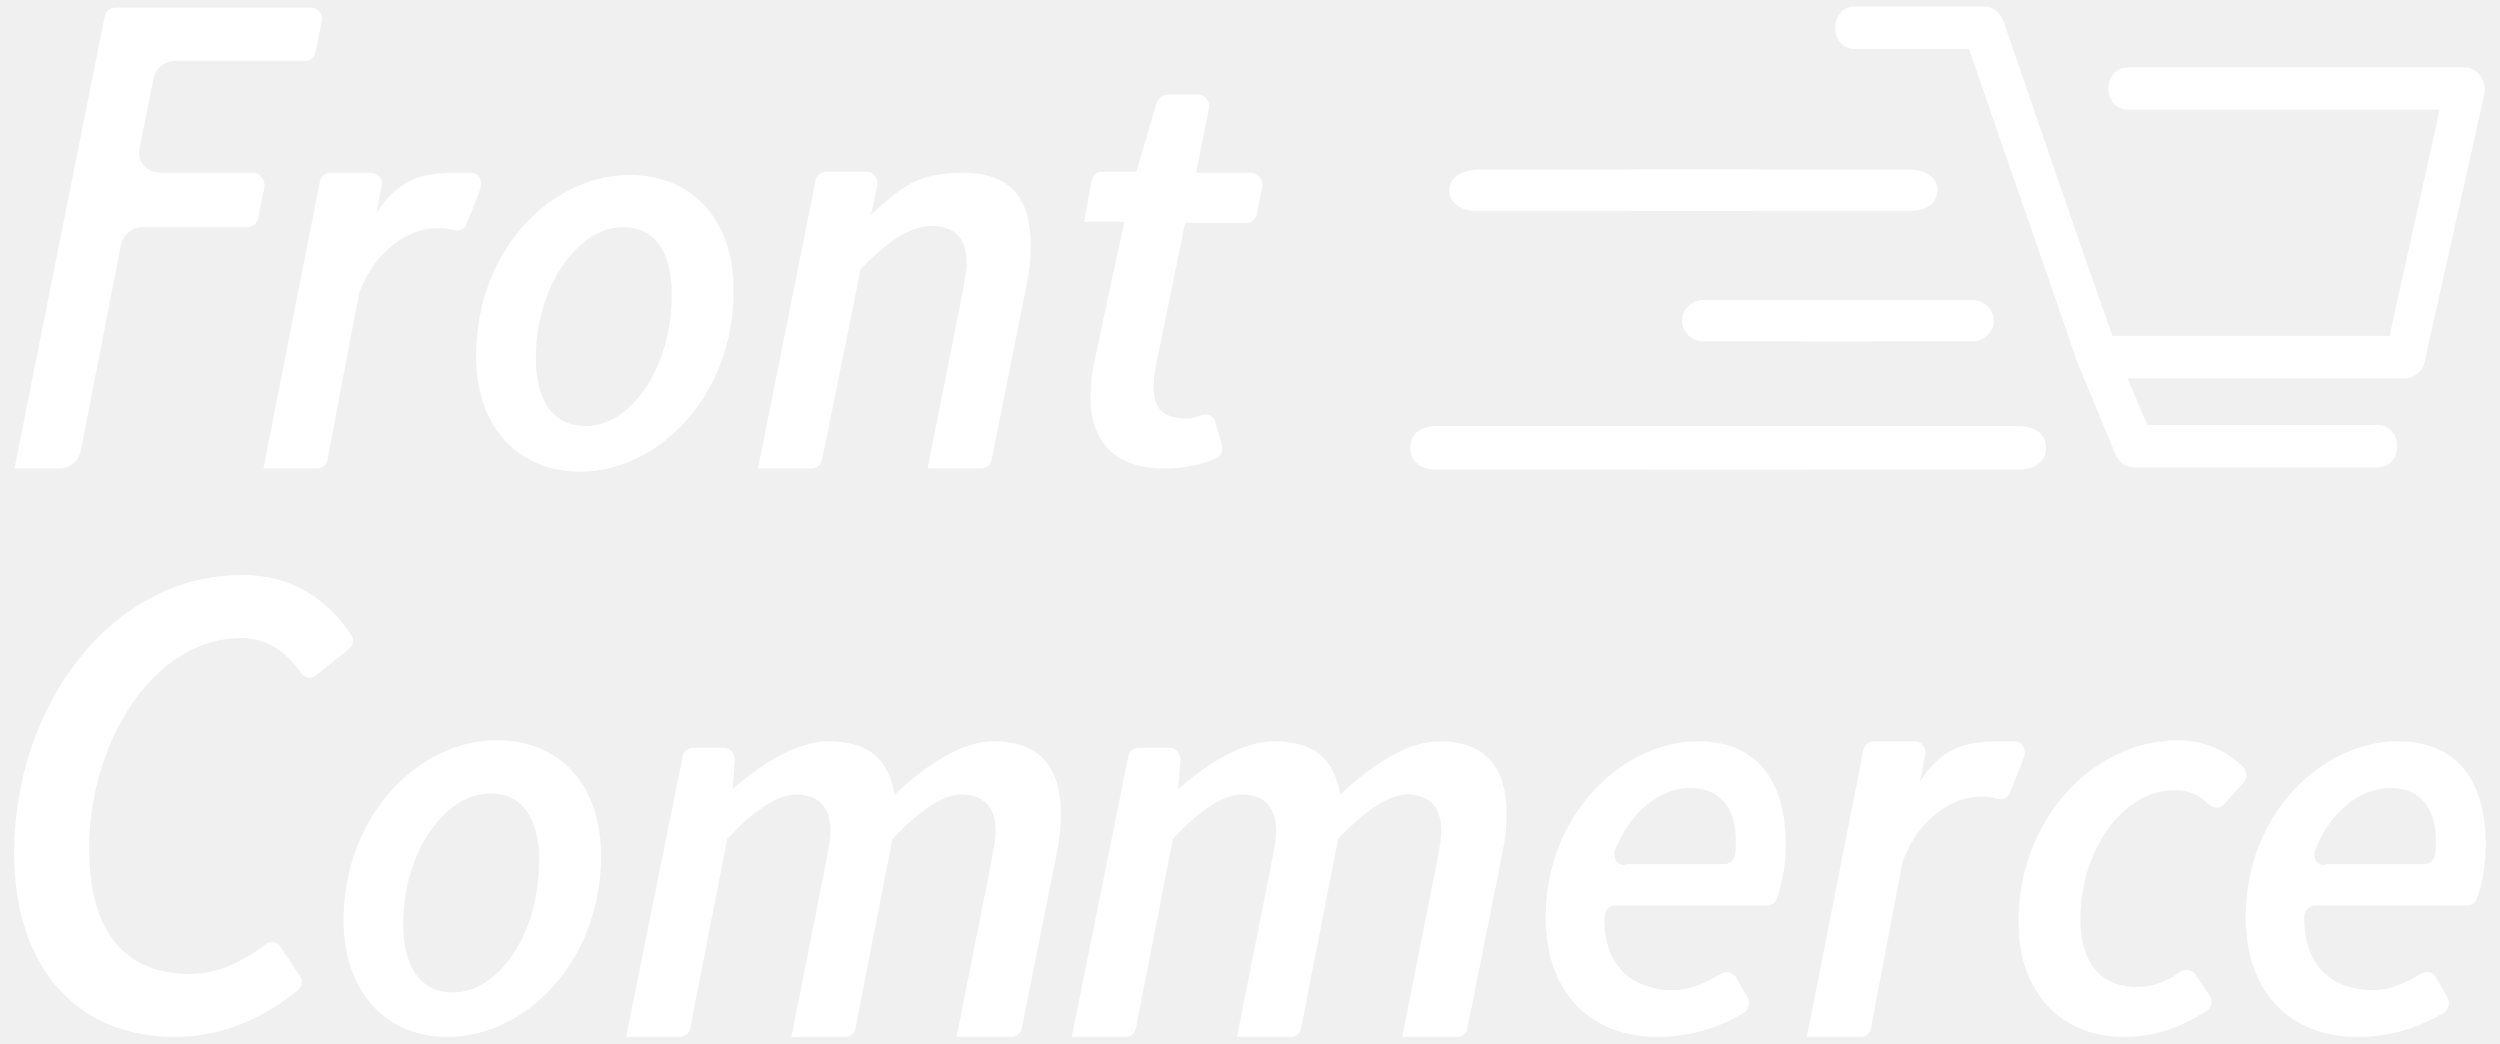
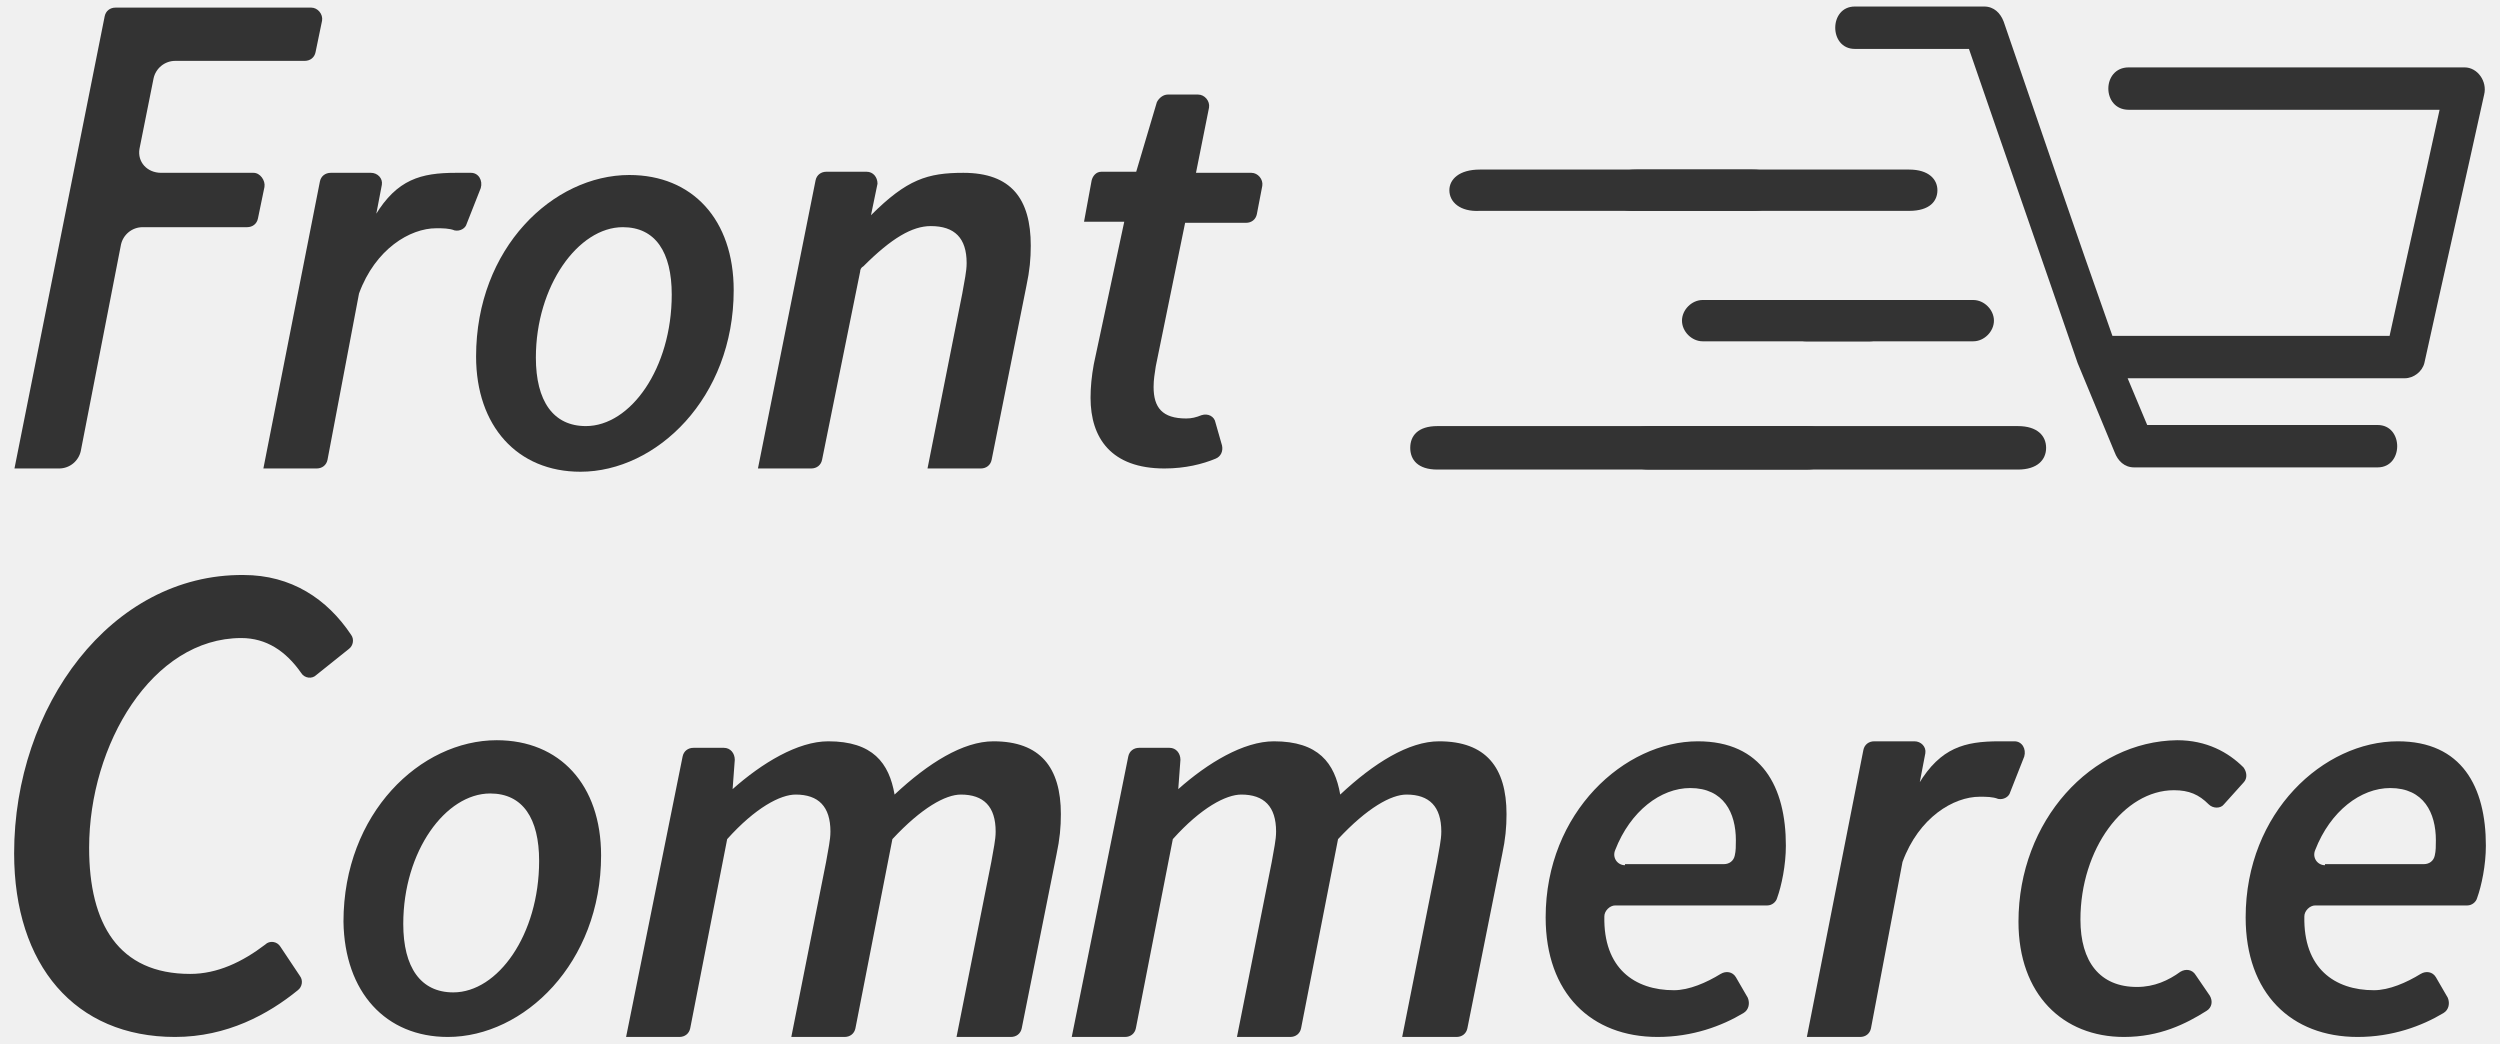
<svg xmlns="http://www.w3.org/2000/svg" width="115px" height="48px" viewBox="0 0 115 48" version="1.1">
  <defs />
  <g id="UI-Design" stroke="none" stroke-width="1" fill="none" fill-rule="evenodd">
-     <g id="FCLite---ds---Category-page---UI-Design" transform="translate(-311, -44)" fill="#FFFFFF" fill-rule="nonzero">
+     <g id="FCLite---ds---Category-page---UI-Design" transform="translate(-311, -44)" fill="#333" fill-rule="nonzero">
      <g id="fc_logo_2018--column-white" transform="translate(311, 44)">
        <g id="Group-2-Copy-5" transform="translate(0.46531, 0)">
          <g id="Group-5-Copy-12" transform="translate(64.35577, 0)">
            <path d="M33.1,3.1 C31.85,3.1 31.85,5.05 33.1,5.05 C39.25,5.05 41.25,5.05 47.4,5.05 C46.65,8.5 45.85,12 45.1,15.45 C39.95,15.45 37.5,15.45 32.35,15.45 C30.65,10.65 29,5.8 27.35,1 C27.2,0.6 26.9,0.3 26.45,0.3 L20.5,0.3 C19.3,0.3 19.3,2.25 20.5,2.25 L25.75,2.25 C27.4,7.05 29.1,11.9 30.75,16.7 C31.3,18.05 31.9,19.45 32.45,20.8 C32.6,21.2 32.9,21.5 33.35,21.5 C38,21.5 39.9,21.5 44.55,21.5 C45.75,21.5 45.75,19.55 44.55,19.55 C40.1,19.55 38.4,19.55 33.95,19.55 C33.65,18.85 33.35,18.1 33.05,17.4 C38.2,17.4 40.65,17.4 45.8,17.4 C46.2,17.4 46.6,17.1 46.7,16.7 C47.6,12.6 48.55,8.45 49.45,4.35 C49.6,3.75 49.15,3.1 48.55,3.1 C42.05,3.1 39.65,3.1 33.1,3.1 Z" id="Shape" />
            <path d="M11.05,19.6 L28,19.6 C28.9,19.6 29.3,20.05 29.3,20.6 C29.3,21.15 28.9,21.6 28,21.6 L11.05,21.6 C10.15,21.6 9.8,21.15 9.8,20.6 C9.8,20.05 10.15,19.6 11.05,19.6 Z" id="Path-Copy" />
            <path d="M25.95,15.7 L18.25,15.7 C17.75,15.7 17.3,15.25 17.3,14.75 C17.3,14.25 17.75,13.8 18.25,13.8 L25.95,13.8 C26.45,13.8 26.9,14.25 26.9,14.75 C26.9,15.25 26.45,15.7 25.95,15.7 Z" id="Path-Copy-2" />
            <path d="M21.2,15.7 L13.5,15.7 C13,15.7 12.55,15.25 12.55,14.75 C12.55,14.25 13,13.8 13.5,13.8 L21.2,13.8 C21.7,13.8 22.15,14.25 22.15,14.75 C22.15,15.25 21.7,15.7 21.2,15.7 Z" id="Path-Copy-2_1_" />
            <path d="M10.45,7.8 L23,7.8 C23.9,7.8 24.3,8.25 24.3,8.75 C24.3,9.25 23.95,9.7 23,9.7 L10.45,9.7 C9.55,9.75 9.05,9.3 9.05,8.75 C9.05,8.25 9.5,7.8 10.45,7.8 Z" id="Path-Copy-3" />
            <path d="M1.3,19.6 L18.25,19.6 C19.15,19.6 19.55,20.05 19.55,20.6 C19.55,21.15 19.15,21.6 18.25,21.6 L1.3,21.6 C0.4,21.6 0.05,21.15 0.05,20.6 C0.05,20.05 0.4,19.6 1.3,19.6 Z" id="Path-Copy_1_" />
            <path d="M3.25,7.8 L15.8,7.8 C16.7,7.8 17.1,8.25 17.1,8.75 C17.1,9.25 16.75,9.7 15.8,9.7 L3.25,9.7 C2.35,9.75 1.85,9.3 1.85,8.75 C1.85,8.25 2.3,7.8 3.25,7.8 Z" id="Path-Copy-3_1_" />
          </g>
          <path d="M0.2,21.55 L2.25,21.55 C2.75,21.55 3.15,21.2 3.25,20.75 L5.1,11.25 C5.2,10.8 5.6,10.45 6.1,10.45 L10.9,10.45 C11.15,10.45 11.35,10.3 11.4,10.05 L11.7,8.6 C11.75,8.3 11.5,7.95 11.2,7.95 L6.95,7.95 C6.3,7.95 5.85,7.45 5.95,6.85 L6.6,3.6 C6.7,3.15 7.1,2.8 7.6,2.8 L13.55,2.8 C13.8,2.8 14,2.65 14.05,2.4 L14.35,0.95 C14.4,0.65 14.15,0.35 13.85,0.35 L4.85,0.35 C4.6,0.35 4.4,0.5 4.35,0.75 L0.2,21.55 Z M11.65,21.55 L14.1,21.55 C14.35,21.55 14.55,21.4 14.6,21.15 L16.05,13.5 C16.8,11.45 18.4,10.5 19.6,10.5 C19.9,10.5 20.2,10.5 20.45,10.6 C20.7,10.65 20.95,10.5 21,10.3 L21.65,8.65 C21.75,8.3 21.55,7.95 21.2,7.95 L20.5,7.95 C18.9,7.95 17.8,8.25 16.8,9.9 L16.65,10.85 L17.1,8.5 C17.15,8.2 16.9,7.95 16.6,7.95 L14.75,7.95 C14.5,7.95 14.3,8.1 14.25,8.35 L11.65,21.55 Z M39.1,12.5 C39.1,12.4 39.15,12.3 39.25,12.25 C40.55,10.95 41.5,10.4 42.35,10.4 C43.45,10.4 44,10.95 44,12.1 C44,12.5 43.9,12.9 43.8,13.5 L42.2,21.55 L44.65,21.55 C44.9,21.55 45.1,21.4 45.15,21.15 L46.75,13.15 C46.9,12.45 46.95,11.9 46.95,11.3 C46.95,9.15 46.05,7.95 43.85,7.95 C42.2,7.95 41.25,8.25 39.6,9.9 L39.9,8.45 C39.9,8.15 39.7,7.9 39.4,7.9 L37.55,7.9 C37.3,7.9 37.1,8.05 37.05,8.3 L34.4,21.55 L36.85,21.55 C37.1,21.55 37.3,21.4 37.35,21.15 L39.1,12.5 Z M49.85,16.75 C49.75,17.3 49.7,17.8 49.7,18.3 C49.7,20.15 50.65,21.55 53.1,21.55 C54.05,21.55 54.85,21.35 55.45,21.1 C55.7,21 55.8,20.75 55.75,20.5 L55.45,19.45 C55.4,19.15 55.1,19 54.8,19.1 C54.55,19.2 54.35,19.25 54.1,19.25 C53,19.25 52.6,18.75 52.6,17.8 C52.6,17.45 52.65,17.2 52.7,16.85 L54.05,10.25 L56.85,10.25 C57.1,10.25 57.3,10.1 57.35,9.85 L57.6,8.55 C57.65,8.25 57.4,7.95 57.1,7.95 L54.55,7.95 L55.15,4.95 C55.2,4.65 54.95,4.35 54.65,4.35 L53.25,4.35 C53.05,4.35 52.85,4.5 52.75,4.7 L51.8,7.9 L50.2,7.9 C49.95,7.9 49.8,8.1 49.75,8.3 L49.4,10.2 L51.25,10.2 L49.85,16.75 Z M82.65,47.7 L85.1,47.7 C85.35,47.7 85.55,47.55 85.6,47.3 L87.05,39.65 C87.8,37.6 89.4,36.65 90.6,36.65 C90.9,36.65 91.2,36.65 91.45,36.75 C91.7,36.8 91.95,36.65 92,36.45 L92.65,34.8 C92.75,34.45 92.55,34.1 92.2,34.1 L91.5,34.1 C89.9,34.1 88.8,34.4 87.8,36.05 L87.65,37 L88.1,34.65 C88.15,34.35 87.9,34.1 87.6,34.1 L85.75,34.1 C85.5,34.1 85.3,34.25 85.25,34.5 L82.65,47.7 Z" id="Front" />
        </g>
        <path d="M0.65,39.25 C0.65,44.4 3.45,47.7 8.05,47.7 C10.45,47.7 12.35,46.65 13.7,45.55 C13.9,45.4 13.95,45.1 13.8,44.9 L12.9,43.55 C12.75,43.3 12.4,43.25 12.2,43.45 C11.15,44.25 10,44.8 8.75,44.8 C5.45,44.8 4.1,42.5 4.1,39 C4.1,34.25 7,29.35 11.1,29.35 C12.25,29.35 13.15,29.95 13.85,30.95 C14,31.2 14.35,31.25 14.55,31.05 L16.05,29.85 C16.25,29.7 16.3,29.4 16.15,29.2 C15.05,27.55 13.4,26.45 11.2,26.45 C5.1,26.4 0.65,32.5 0.65,39.25 Z M28.8,47.7 L31.25,47.7 C31.5,47.7 31.7,47.55 31.75,47.3 L33.45,38.6 C34.75,37.15 35.9,36.55 36.6,36.55 C37.65,36.55 38.2,37.1 38.2,38.25 C38.2,38.65 38.1,39.05 38,39.65 L36.4,47.7 L38.85,47.7 C39.1,47.7 39.3,47.55 39.35,47.3 L41.05,38.6 C42.4,37.15 43.5,36.55 44.2,36.55 C45.25,36.55 45.8,37.1 45.8,38.25 C45.8,38.65 45.7,39.05 45.6,39.65 L44,47.7 L46.5,47.7 C46.75,47.7 46.95,47.55 47,47.3 L48.6,39.3 C48.75,38.6 48.8,38.05 48.8,37.45 C48.8,35.3 47.85,34.1 45.7,34.1 C44.3,34.1 42.7,35.1 41.15,36.55 C40.9,35.1 40.15,34.1 38.1,34.1 C36.7,34.1 35.05,35.1 33.7,36.3 L33.8,34.95 C33.8,34.65 33.6,34.4 33.3,34.4 L31.9,34.4 C31.65,34.4 31.45,34.55 31.4,34.8 L28.8,47.7 Z M49.3,47.7 L51.75,47.7 C52,47.7 52.2,47.55 52.25,47.3 L53.95,38.6 C55.25,37.15 56.4,36.55 57.1,36.55 C58.15,36.55 58.7,37.1 58.7,38.25 C58.7,38.65 58.6,39.05 58.5,39.65 L56.9,47.7 L59.35,47.7 C59.6,47.7 59.8,47.55 59.85,47.3 L61.55,38.6 C62.9,37.15 64,36.55 64.7,36.55 C65.75,36.55 66.3,37.1 66.3,38.25 C66.3,38.65 66.2,39.05 66.1,39.65 L64.5,47.7 L67,47.7 C67.25,47.7 67.45,47.55 67.5,47.3 L69.1,39.3 C69.25,38.6 69.3,38.05 69.3,37.45 C69.3,35.3 68.35,34.1 66.2,34.1 C64.8,34.1 63.2,35.1 61.65,36.55 C61.4,35.1 60.65,34.1 58.6,34.1 C57.2,34.1 55.55,35.1 54.2,36.3 L54.3,34.95 C54.3,34.65 54.1,34.4 53.8,34.4 L52.4,34.4 C52.15,34.4 51.95,34.55 51.9,34.8 L49.3,47.7 Z M71.1,42.2 C71.1,45.7 73.2,47.7 76.25,47.7 C77.85,47.7 79.2,47.2 80.2,46.6 C80.45,46.45 80.5,46.15 80.4,45.9 L79.85,44.95 C79.7,44.7 79.4,44.65 79.15,44.8 C78.5,45.2 77.7,45.55 77,45.55 C75.2,45.55 73.75,44.55 73.8,42.15 C73.8,41.9 74.05,41.65 74.3,41.65 L81.3,41.65 C81.5,41.65 81.7,41.5 81.75,41.3 C81.95,40.75 82.15,39.8 82.15,38.9 C82.15,36.2 81.05,34.1 78.1,34.1 C74.75,34.1 71.1,37.35 71.1,42.2 Z M74.75,39.8 C74.4,39.8 74.15,39.45 74.3,39.1 C75,37.3 76.4,36.25 77.75,36.25 C79.3,36.25 79.85,37.4 79.85,38.65 C79.85,38.9 79.85,39.15 79.8,39.35 C79.75,39.6 79.55,39.75 79.3,39.75 L74.75,39.75 L74.75,39.8 Z M103.3,42.2 C103.3,45.7 105.4,47.7 108.45,47.7 C110.05,47.7 111.4,47.2 112.4,46.6 C112.65,46.45 112.7,46.15 112.6,45.9 L112.05,44.95 C111.9,44.7 111.6,44.65 111.35,44.8 C110.7,45.2 109.9,45.55 109.2,45.55 C107.4,45.55 105.95,44.55 106,42.15 C106,41.9 106.25,41.65 106.5,41.65 L113.5,41.65 C113.7,41.65 113.9,41.5 113.95,41.3 C114.15,40.75 114.35,39.8 114.35,38.9 C114.35,36.2 113.25,34.1 110.3,34.1 C106.9,34.1 103.3,37.35 103.3,42.2 Z M106.95,39.8 C106.6,39.8 106.35,39.45 106.5,39.1 C107.2,37.3 108.6,36.25 109.95,36.25 C111.5,36.25 112.05,37.4 112.05,38.65 C112.05,38.9 112.05,39.15 112,39.35 C111.95,39.6 111.75,39.75 111.5,39.75 L106.95,39.75 L106.95,39.8 Z M92.85,42.4 C92.85,45.75 94.9,47.7 97.7,47.7 C99.35,47.7 100.55,47.1 101.5,46.5 C101.75,46.35 101.8,46.05 101.65,45.8 L101,44.85 C100.85,44.6 100.55,44.55 100.3,44.7 C99.75,45.1 99.1,45.4 98.3,45.4 C96.6,45.4 95.7,44.25 95.7,42.3 C95.7,39.05 97.7,36.35 100,36.35 C100.7,36.35 101.15,36.55 101.6,37 C101.8,37.2 102.15,37.2 102.3,37 L103.2,36 C103.4,35.8 103.35,35.5 103.2,35.3 C102.5,34.6 101.5,34.05 100.15,34.05 C96.2,34.1 92.85,37.75 92.85,42.4 Z M20.6,47.7 C24.1,47.7 27.65,44.3 27.65,39.35 C27.65,36.1 25.75,34.05 22.85,34.05 C19.35,34.05 15.8,37.4 15.8,42.4 C15.85,45.65 17.75,47.7 20.6,47.7 Z M22.55,36.5 C24.05,36.5 24.8,37.65 24.8,39.6 C24.8,43 22.9,45.65 20.85,45.65 C19.35,45.65 18.55,44.5 18.55,42.5 C18.55,39.15 20.5,36.5 22.55,36.5 Z M26.7,21.7 C30.2,21.7 33.75,18.3 33.75,13.35 C33.75,10.1 31.85,8.05 28.95,8.05 C25.45,8.05 21.9,11.4 21.9,16.4 C21.9,19.6 23.8,21.7 26.7,21.7 Z M28.65,10.45 C30.15,10.45 30.9,11.6 30.9,13.55 C30.9,16.95 29,19.6 26.95,19.6 C25.45,19.6 24.65,18.45 24.65,16.45 C24.65,13.15 26.6,10.45 28.65,10.45 Z" id="_x2D_copy" />
      </g>
    </g>
  </g>
</svg>
